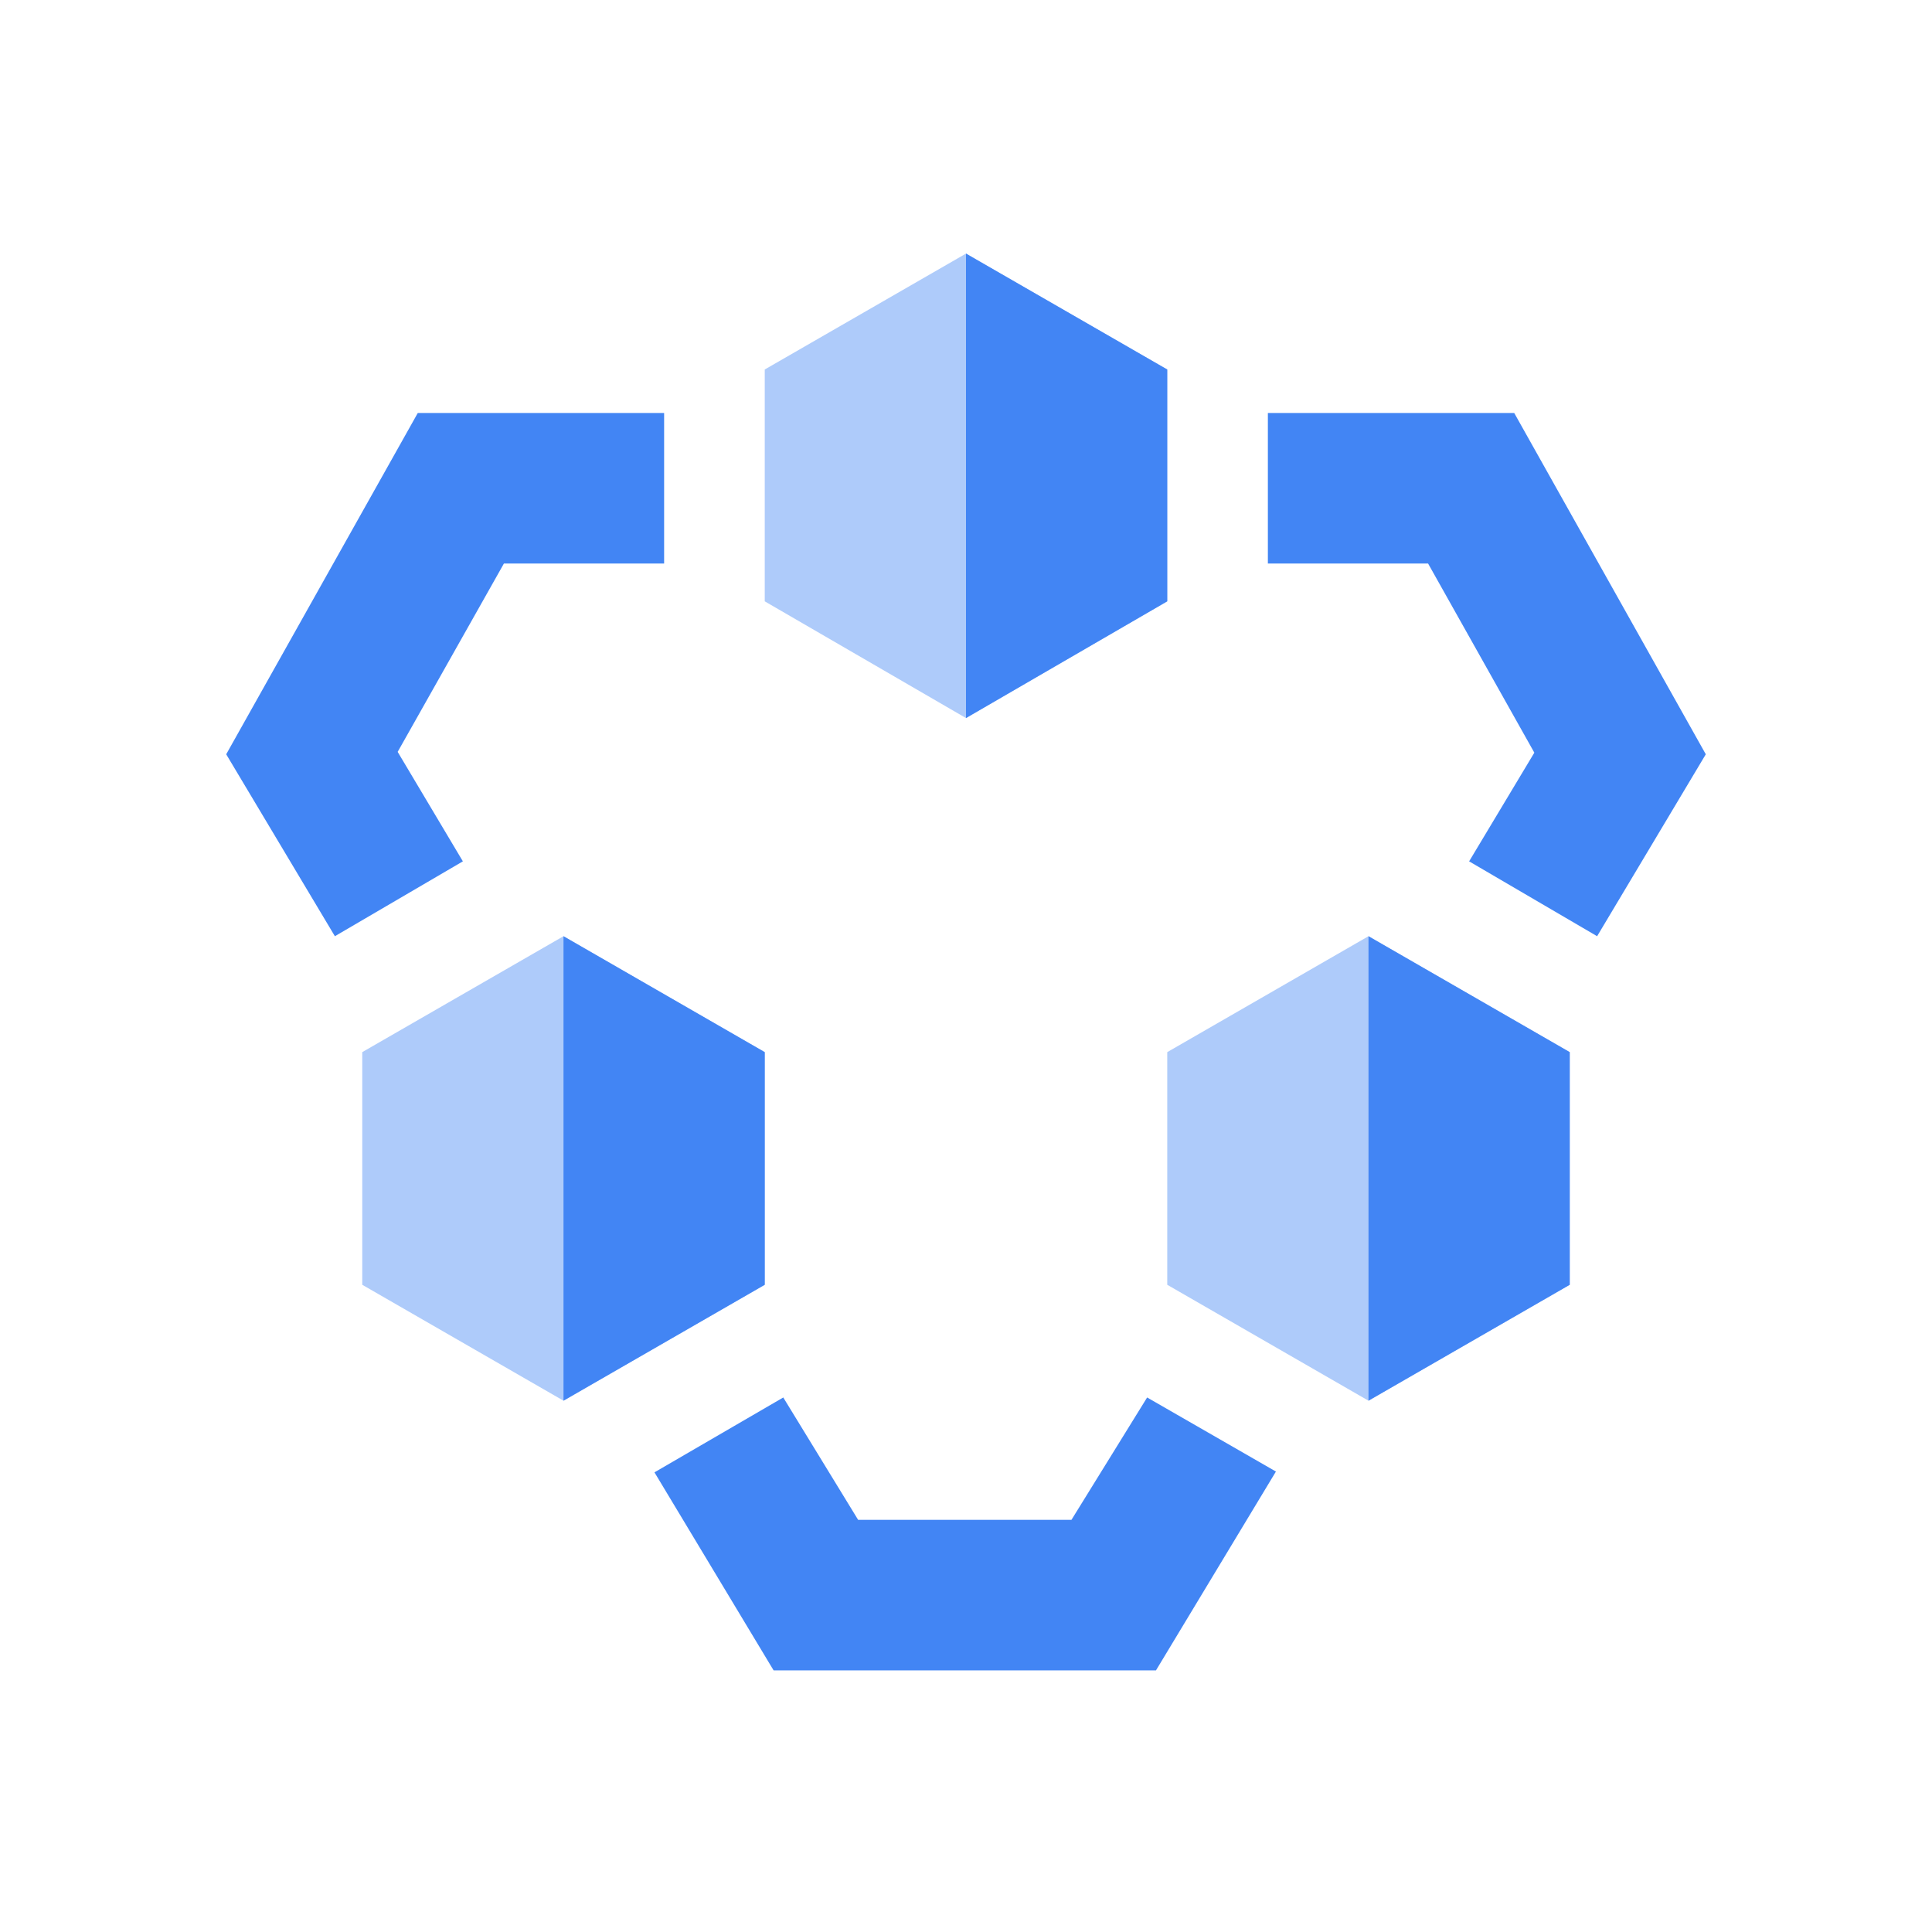
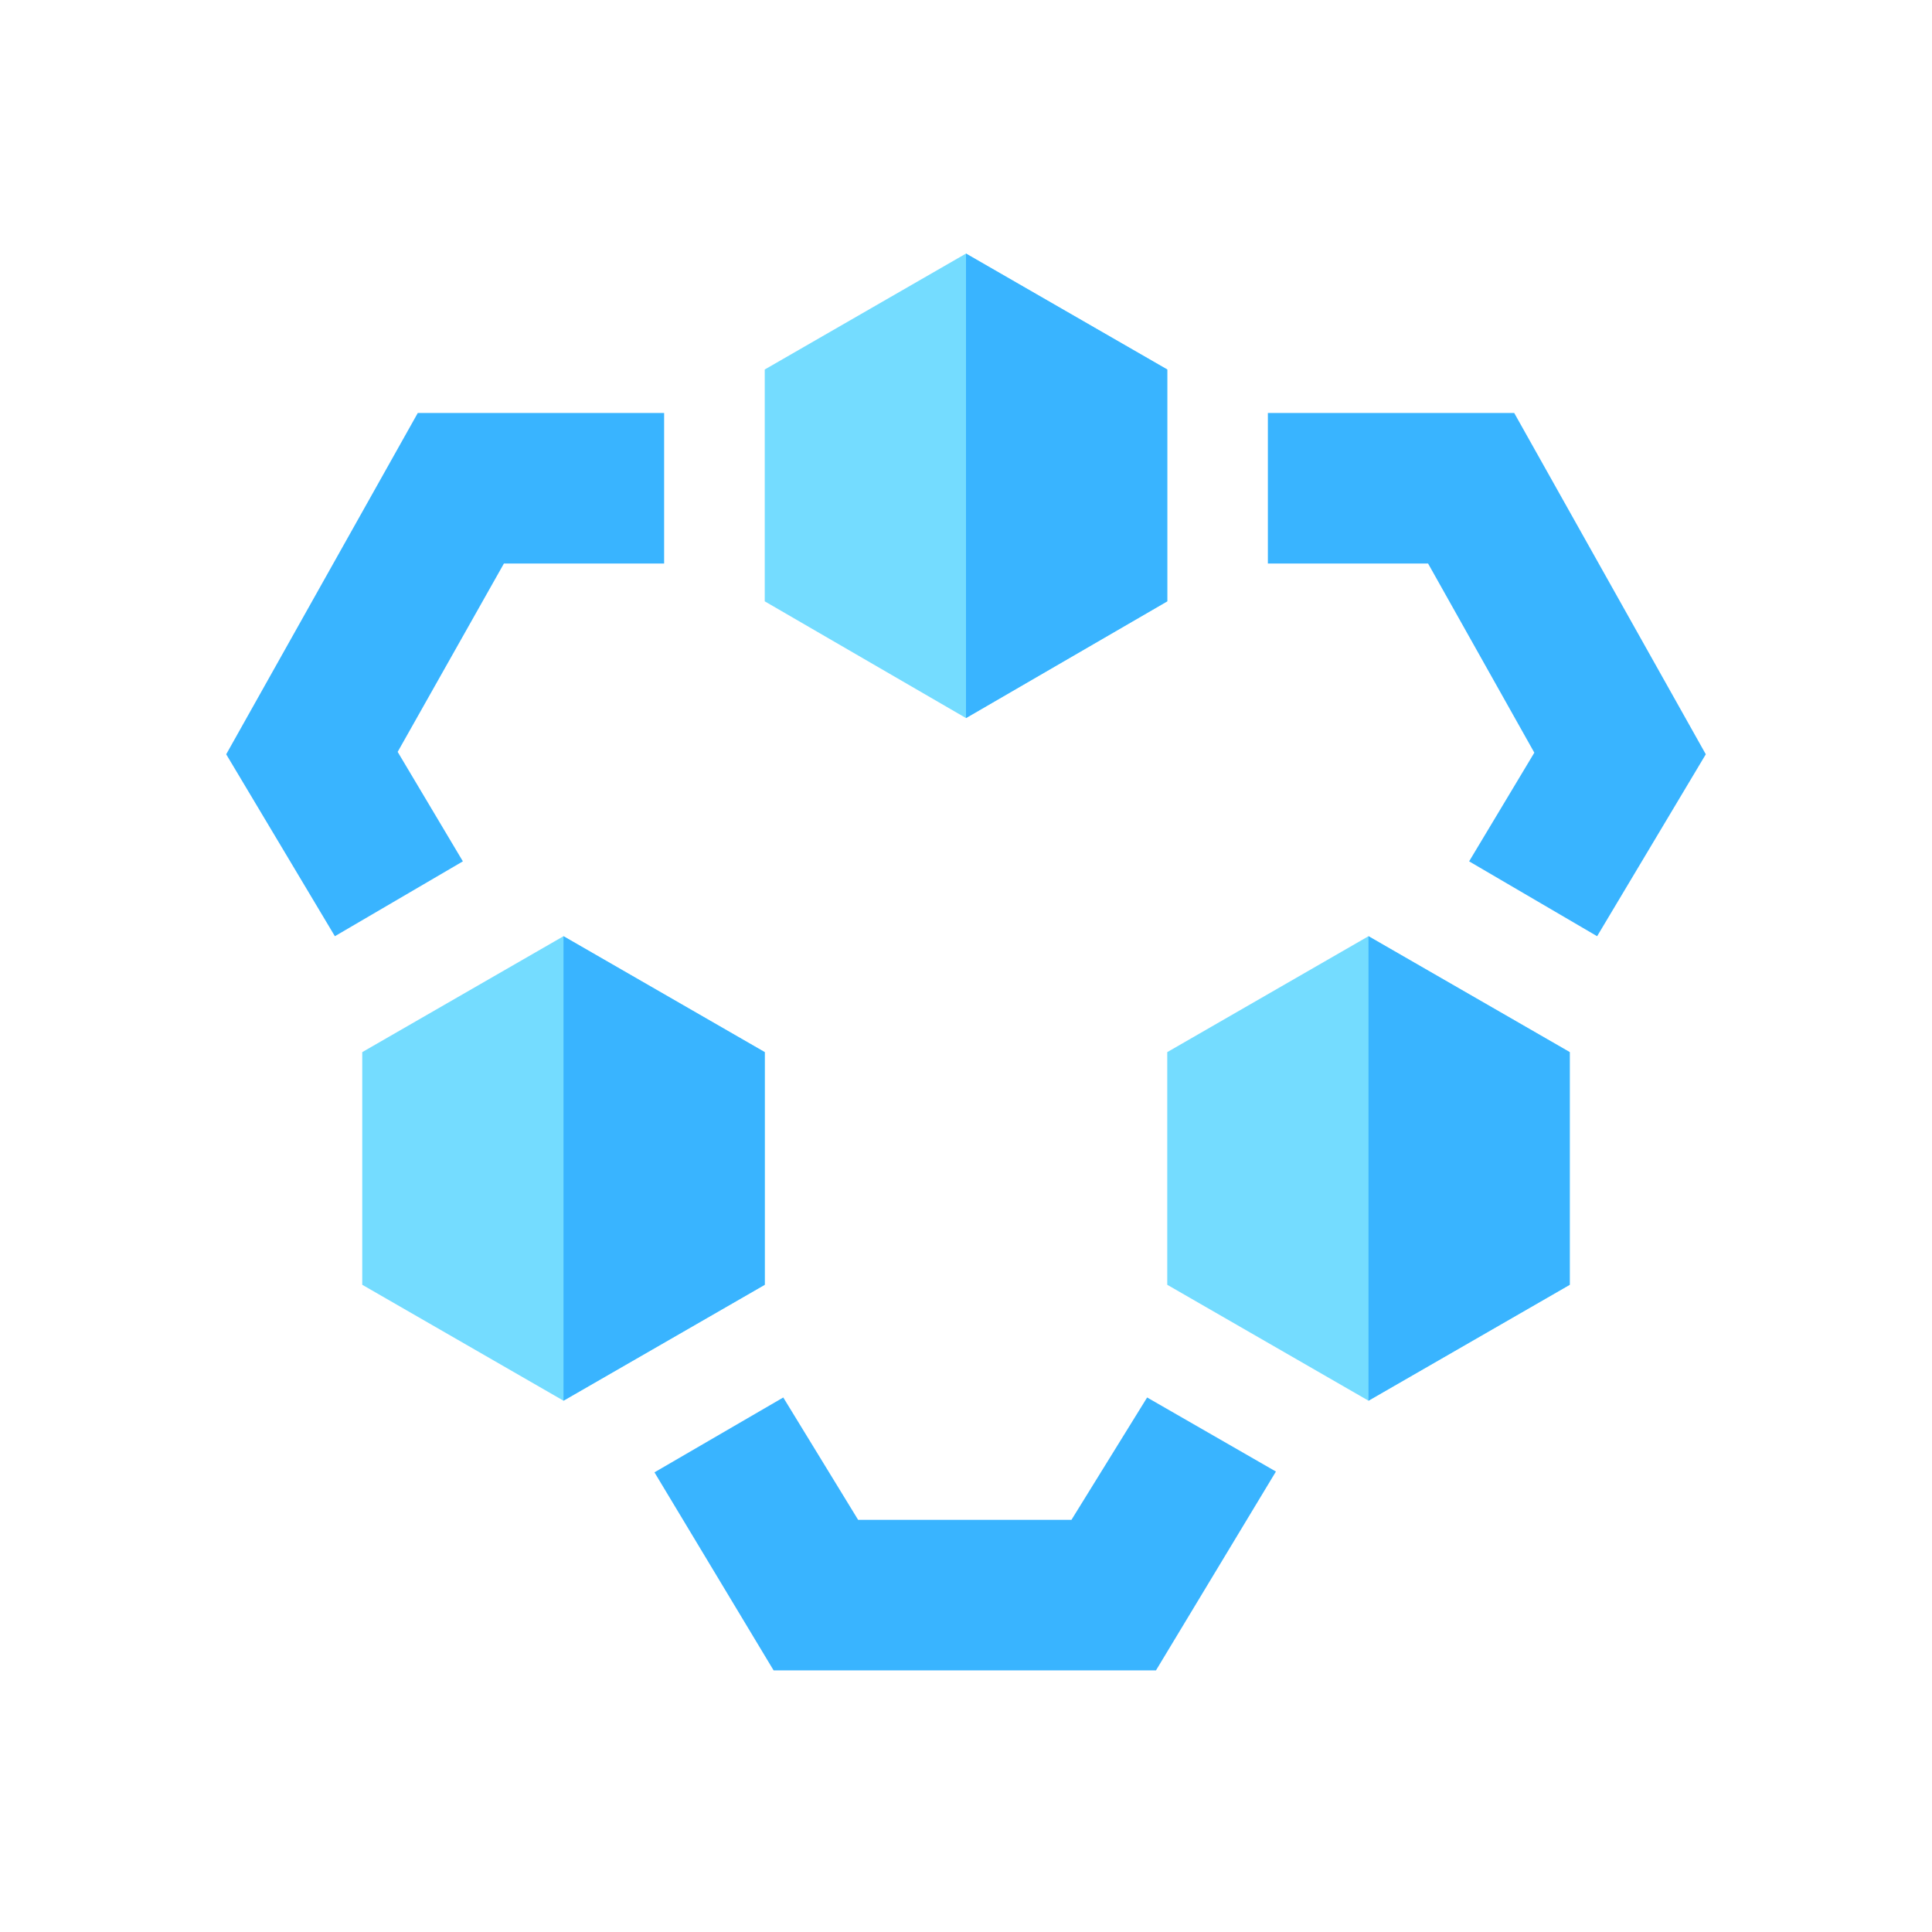
<svg xmlns="http://www.w3.org/2000/svg" width="800px" height="800px" viewBox="0 0 24 24">
  <defs>
-     <style>.cls-1{fill:#4285f4;}.cls-2{fill:#aecbfa;}</style>
+     <style>.cls-1{fill:#39b4ff;}.cls-2{fill:#74dcff;}</style>
  </defs>
  <g data-name="Product Icons">
    <polygon class="cls-1" points="2.81 9.37 5.19 5.13 8.25 5.13 8.25 7 6.26 7 4.94 9.34 5.75 10.7 4.16 11.63 2.81 9.37" />
    <polygon class="cls-2" points="14.5 13.07 17 11.63 19.5 13.07 19.5 15.96 17 17.4 14.5 15.96 14.5 13.07" />
    <polygon class="cls-2" points="4.5 13.07 7 11.63 9.5 13.07 9.5 15.96 7 17.4 4.5 15.96 4.5 13.07" />
    <polygon class="cls-2" points="9.5 4.59 12 3.15 14.5 4.59 14.5 7.47 12 8.92 9.5 7.47 9.5 4.59" />
    <polygon class="cls-1" points="17 11.63 19.5 13.07 19.5 15.96 17 17.4 17 11.63" />
    <polygon class="cls-1" points="7 11.63 9.5 13.07 9.5 15.96 7 17.4 7 11.63" />
    <polygon class="cls-1" points="12 3.15 14.5 4.59 14.5 7.47 12 8.92 12 3.15" />
    <polygon class="cls-1" points="18.25 10.7 19.06 9.35 17.74 7 15.75 7 15.75 5.13 18.81 5.13 21.19 9.37 19.84 11.63 18.25 10.7" />
    <polygon class="cls-1" points="9.61 20.75 8.13 18.29 9.73 17.36 10.66 18.88 13.31 18.88 14.25 17.36 15.85 18.28 14.36 20.75 9.61 20.75" />
  </g>
</svg>
